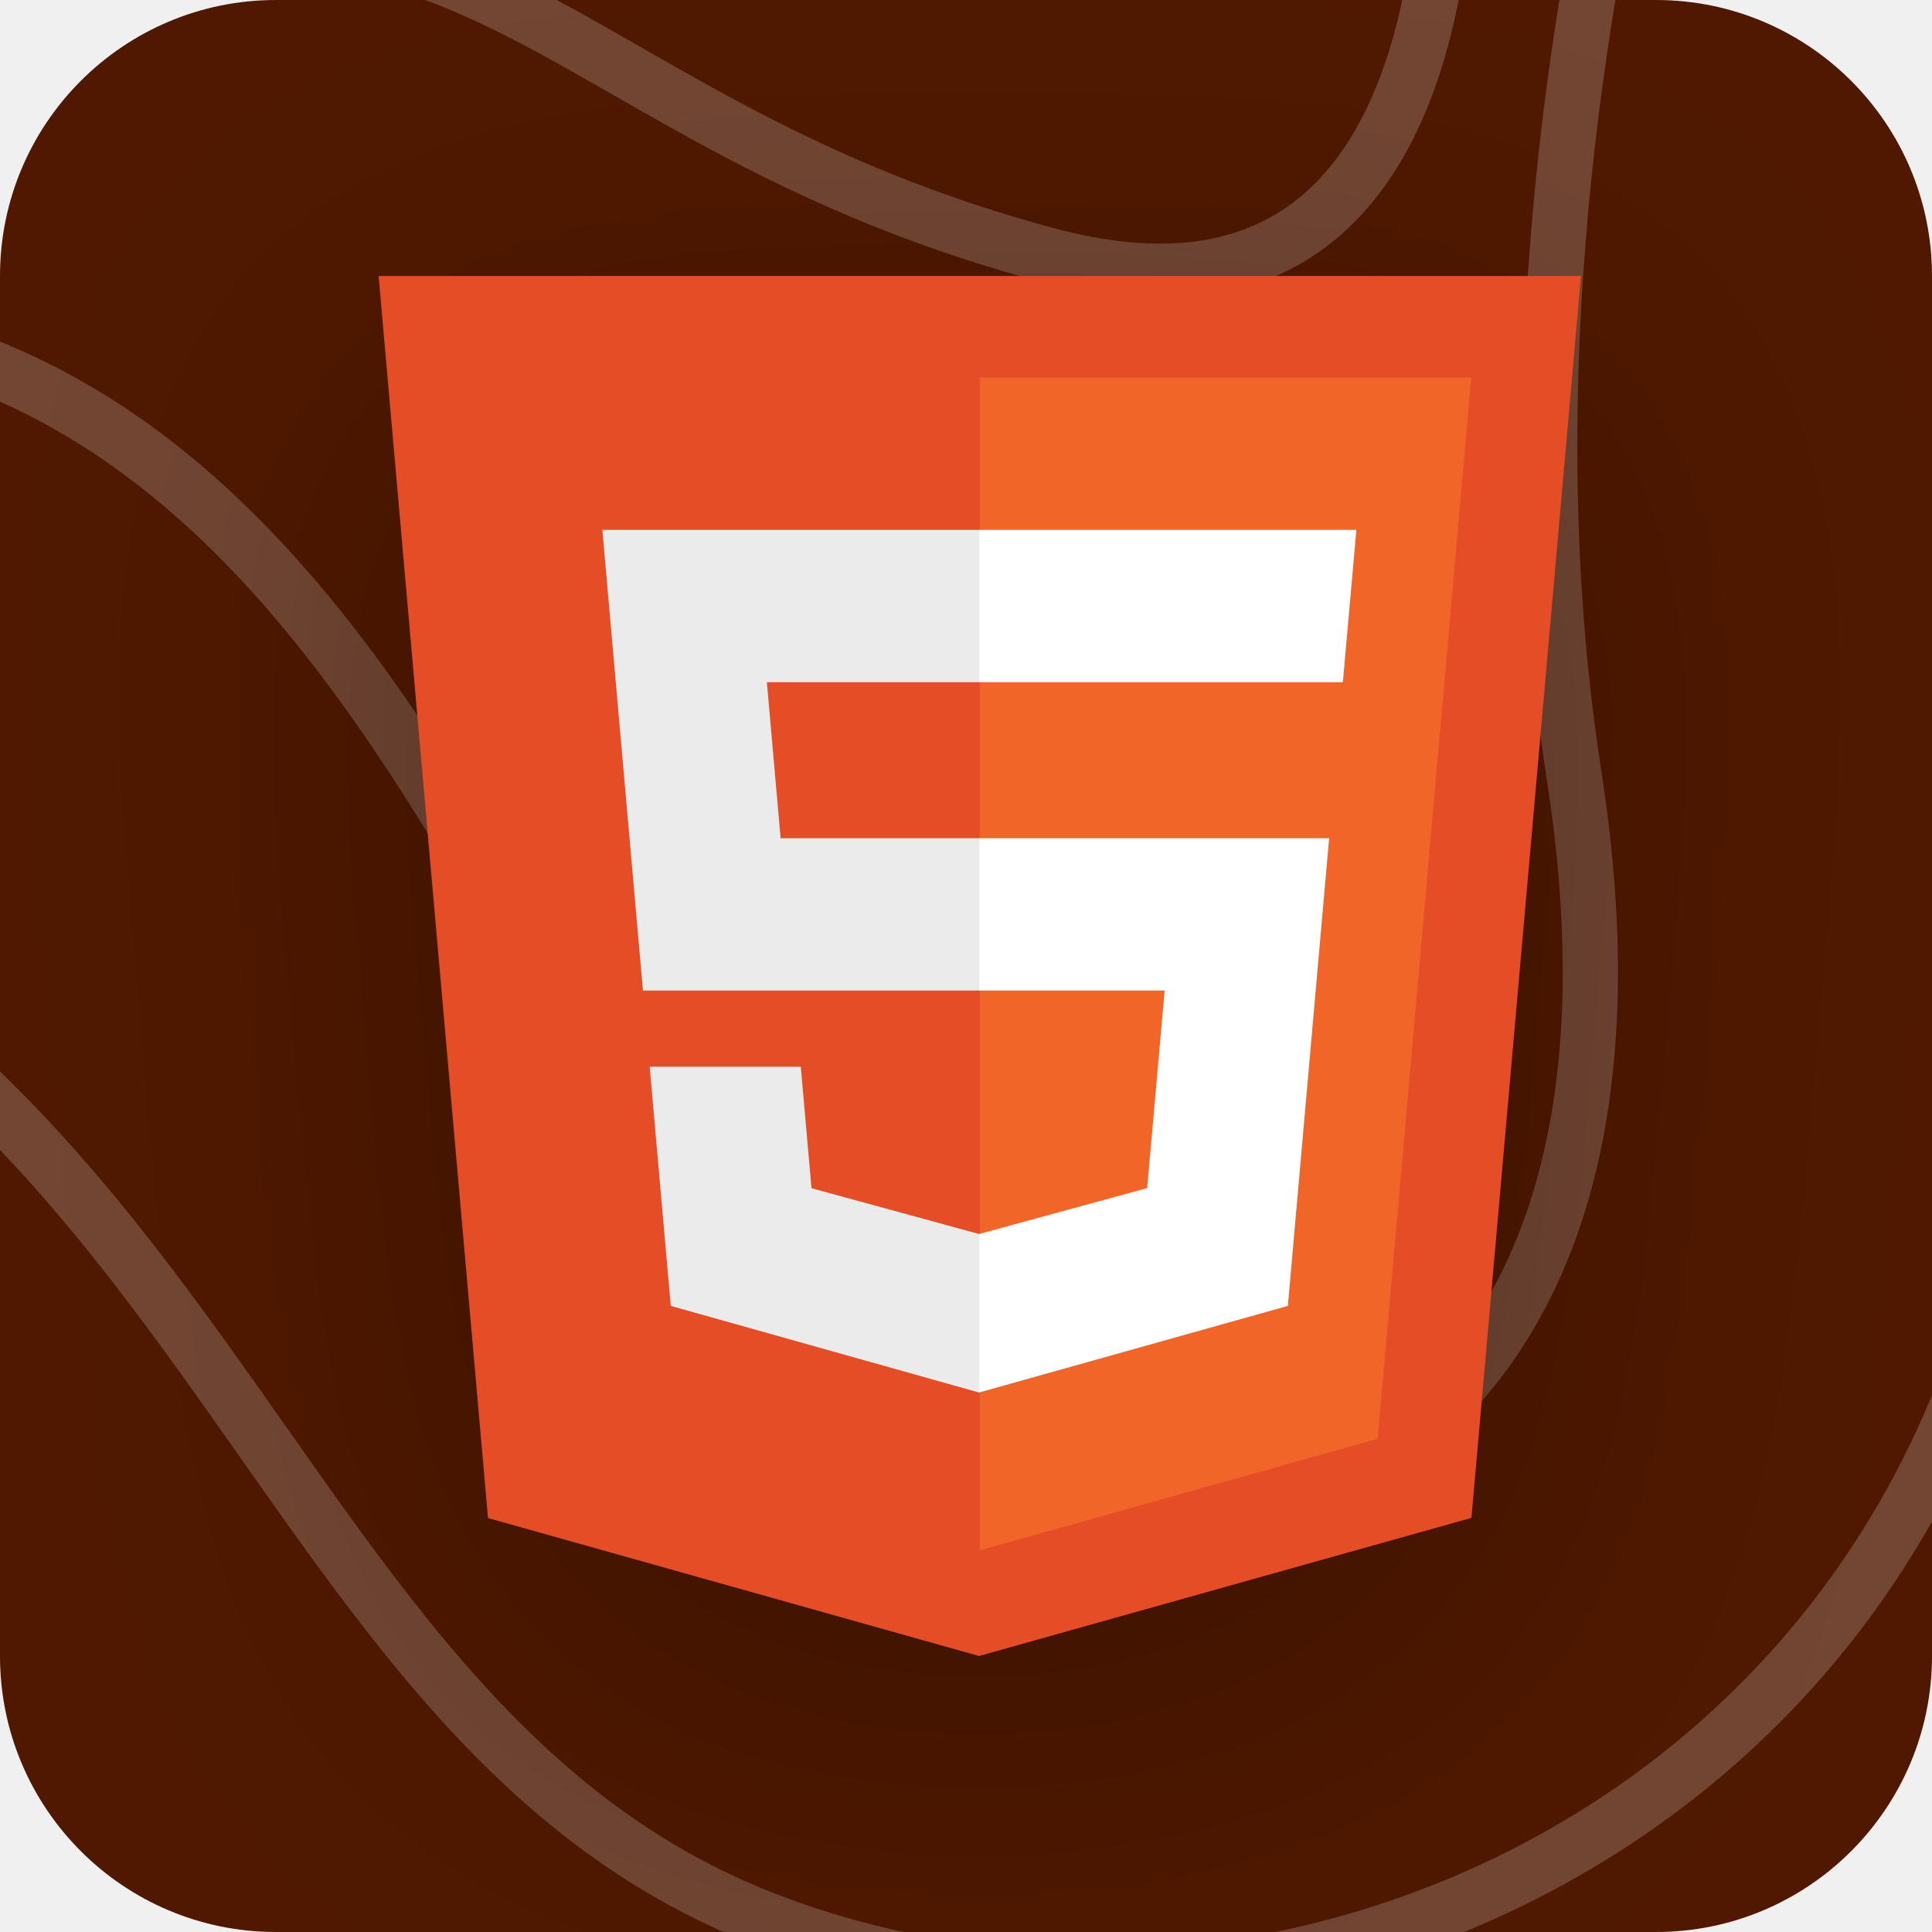
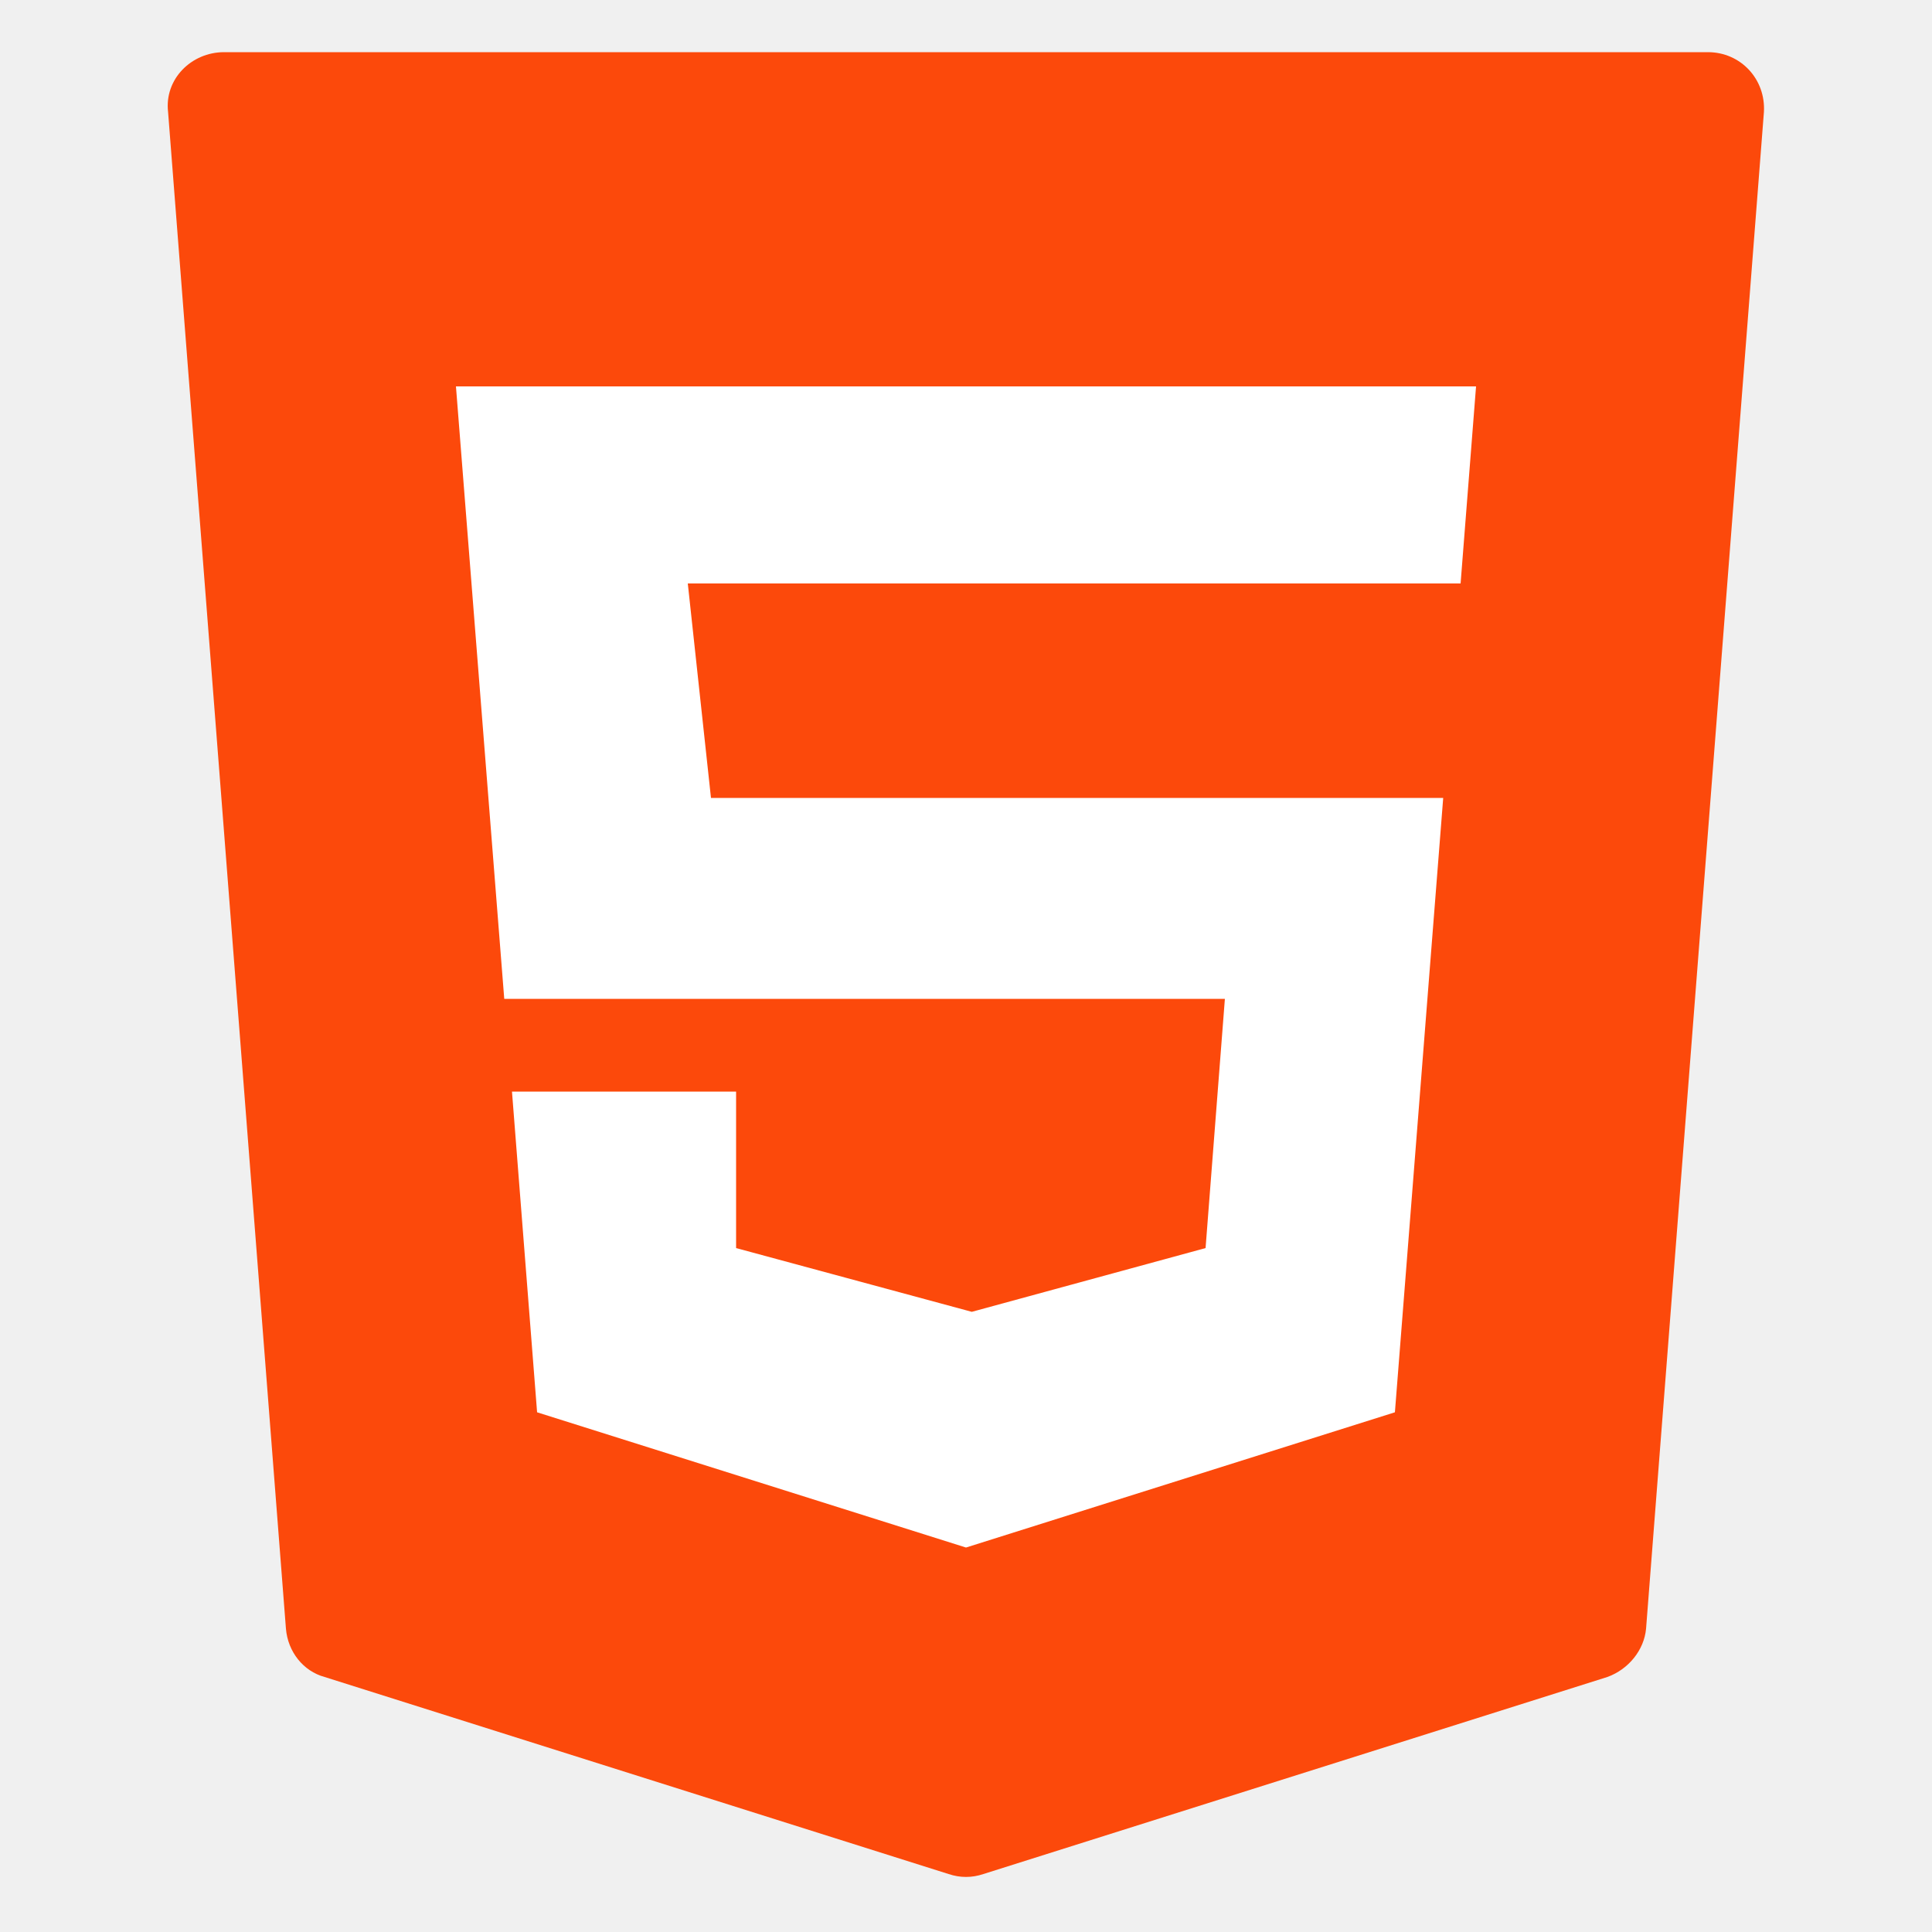
- <svg xmlns="http://www.w3.org/2000/svg" width="70" height="70" viewBox="0 0 70 70" fill="none">
-   <g clip-path="url(#clip0)">
-     <rect width="70" height="70" rx="10" fill="#501800" />
-     <path d="M94.857 -15.518C94.857 -15.518 68.479 -2.956 73.161 28.121C78.413 62.967 47.953 77.922 27.141 69.308C6.329 60.664 7.785 28.689 -31.783 27.702C-72.207 26.715 -80.715 -13.544 -80.715 -13.544" stroke="white" stroke-opacity="0.2" stroke-width="2" stroke-miterlimit="10" />
-     <path d="M64.368 -24.881C64.368 -24.881 52.948 1.68 57.031 28.091C61.142 54.502 42.671 57.613 35.334 54.502C20.089 48.101 17.149 13.824 -7.46 11.61C-25.959 9.935 -50.853 23.186 -64.042 -6.874" stroke="white" stroke-opacity="0.2" stroke-width="2" stroke-miterlimit="10" />
-     <path d="M52.063 -13.036C52.063 -13.036 56.174 14.093 37.989 9.248C17.149 3.684 17.463 -9.357 -8.916 2.966C-18.308 7.363 -56.106 8.649 -48.483 -15.518" stroke="white" stroke-opacity="0.2" stroke-width="2" stroke-miterlimit="10" />
-     <path d="M38.874 45.14C43.242 45.14 46.782 39.677 46.782 32.937C46.782 26.197 43.242 20.733 38.874 20.733C34.507 20.733 30.966 26.197 30.966 32.937C30.966 39.677 34.507 45.14 38.874 45.14Z" stroke="white" stroke-opacity="0.2" stroke-width="2" stroke-miterlimit="10" />
-     <g filter="url(#filter0_d)">
-       <path d="M17.682 55.002L13.718 10H57.282L53.313 54.995L35.473 60L17.682 55.002Z" fill="#E44D26" />
-       <path d="M35.5 56.174L49.916 52.129L53.307 13.68H35.5V56.174Z" fill="#F16529" />
-       <path d="M35.5 30.37H28.283L27.785 24.718H35.5V19.199H21.824L21.955 20.68L23.295 35.889H35.5V30.37ZM35.5 44.704L35.476 44.711L29.402 43.051L29.014 38.649H23.539L24.303 47.315L35.475 50.454L35.5 50.447V44.704Z" fill="#EBEBEB" />
-       <path d="M35.481 30.37V35.889H42.197L41.564 43.047L35.481 44.709V50.451L46.662 47.315L46.744 46.383L48.026 31.852L48.158 30.37H46.689H35.481ZM35.481 19.199V24.718H48.655L48.764 23.478L49.013 20.68L49.143 19.199H35.481Z" fill="white" />
-     </g>
-   </g>
-   <defs>
-     <filter id="filter0_d" x="-1.282" y="-1" width="73.565" height="80" filterUnits="userSpaceOnUse" color-interpolation-filters="sRGB">
-       <feFlood flood-opacity="0" result="BackgroundImageFix" />
-       <feColorMatrix in="SourceAlpha" type="matrix" values="0 0 0 0 0 0 0 0 0 0 0 0 0 0 0 0 0 0 127 0" />
-       <feOffset dy="4" />
-       <feGaussianBlur stdDeviation="7.5" />
-       <feColorMatrix type="matrix" values="0 0 0 0 0 0 0 0 0 0 0 0 0 0 0 0 0 0 0.25 0" />
-       <feBlend mode="normal" in2="BackgroundImageFix" result="effect1_dropShadow" />
-       <feBlend mode="normal" in="SourceGraphic" in2="effect1_dropShadow" result="shape" />
-     </filter>
-     <clipPath id="clip0">
-       <rect width="70" height="70" rx="10" fill="white" />
-     </clipPath>
-   </defs>
+ <svg xmlns="http://www.w3.org/2000/svg" t="1739546019858" class="icon" viewBox="0 0 1024 1024" version="1.1" p-id="26227" width="200" height="200">
+   <path d="M89.088 59.392l62.464 803.84c1.024 12.288 9.216 22.528 20.48 25.6L502.784 993.28c6.144 2.048 12.288 2.048 18.432 0l330.752-104.448c11.264-4.096 19.456-14.336 20.48-25.6l62.464-803.84c1.024-17.408-12.288-31.744-29.696-31.744H118.784c-17.408 0-31.744 14.336-29.696 31.744z" fill="#FC490B" p-id="26228" />
+   <path d="M774.144 309.248h-409.6l12.288 113.664h388.096l-25.6 325.632-227.328 71.68-227.328-71.68-13.312-169.984h118.784v82.944l124.928 33.792 123.904-33.792 10.24-132.096H267.264L241.664 204.8h540.672z" fill="#FFFFFF" p-id="26229" />
</svg>
